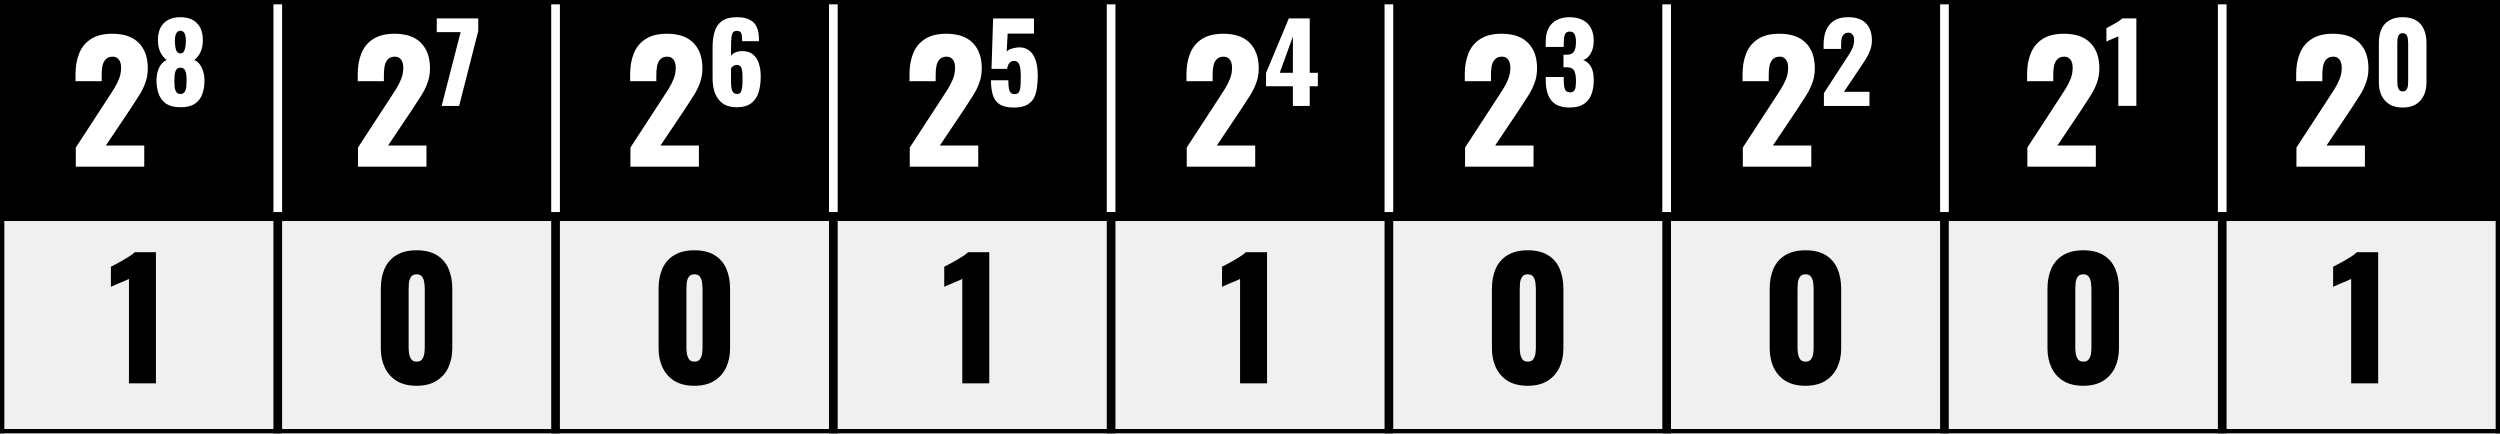
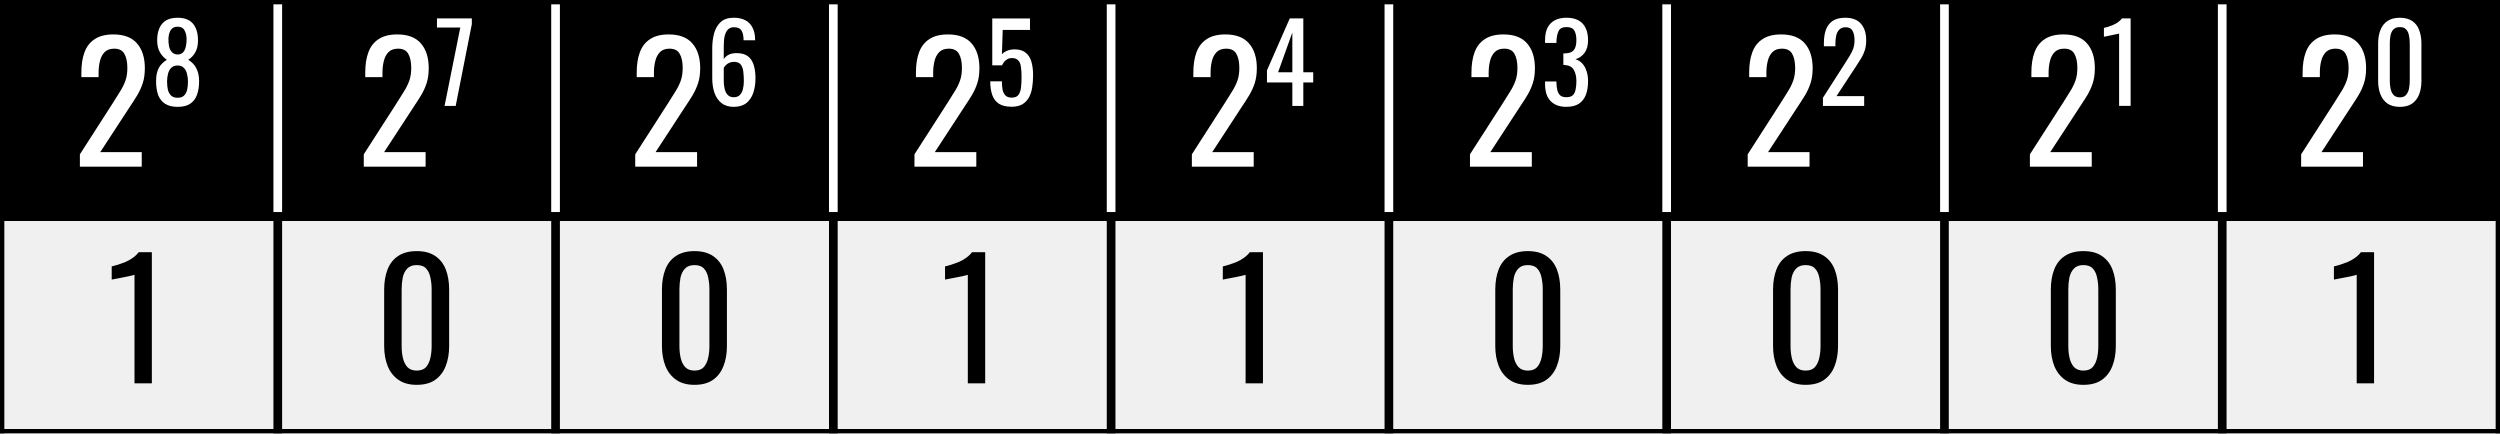
<svg xmlns="http://www.w3.org/2000/svg" version="1.1" viewBox="0.0 0.0 288.0 49.921" fill="none" stroke="none" stroke-linecap="square" stroke-miterlimit="10">
  <clipPath id="p.0">
    <path d="m0 0l288.0 0l0 49.921l-288.0 0l0 -49.921z" clip-rule="nonzero" />
  </clipPath>
  <g clip-path="url(#p.0)">
    <path fill="#000000" fill-opacity="0.0" d="m0 0l288.0 0l0 49.921l-288.0 0z" fill-rule="evenodd" />
    <path shape-rendering="crispEdges" fill="#000000" d="m-3.937008E-4 -3.648294E-5l32.0 0l0 24.961l-32.0 0l0 -24.961z" fill-rule="nonzero" />
    <path shape-rendering="crispEdges" fill="#000000" d="m32 -3.648294E-5l32.0 0l0 24.961l-32.0 0l0 -24.961z" fill-rule="nonzero" />
    <path shape-rendering="crispEdges" fill="#000000" d="m64 -3.648294E-5l32 0l0 24.961l-32 0l0 -24.961z" fill-rule="nonzero" />
    <path shape-rendering="crispEdges" fill="#000000" d="m96 -3.648294E-5l32.0 0l0 24.961l-32.0 0l0 -24.961z" fill-rule="nonzero" />
    <path shape-rendering="crispEdges" fill="#000000" d="m128 -3.648294E-5l32.0 0l0 24.961l-32.0 0l0 -24.961z" fill-rule="nonzero" />
    <path shape-rendering="crispEdges" fill="#000000" d="m160 -3.648294E-5l32.0 0l0 24.961l-32.0 0l0 -24.961z" fill-rule="nonzero" />
    <path shape-rendering="crispEdges" fill="#000000" d="m192 -3.648294E-5l32.0 0l0 24.961l-32.0 0l0 -24.961z" fill-rule="nonzero" />
    <path shape-rendering="crispEdges" fill="#000000" d="m224 -3.648294E-5l32.0 0l0 24.961l-32.0 0l0 -24.961z" fill-rule="nonzero" />
    <path shape-rendering="crispEdges" fill="#000000" d="m256 -3.648294E-5l32.0 0l0 24.961l-32.0 0l0 -24.961z" fill-rule="nonzero" />
    <path stroke="#000000" stroke-width="1.0" stroke-linecap="butt" d="m-3.937008E-4 -0.499l0 50.919" fill-rule="nonzero" />
    <path stroke="#ffffff" stroke-width="1.0" stroke-linecap="butt" d="m32 -0.499l0 24.961" fill-rule="nonzero" />
    <path stroke="#000000" stroke-width="1.0" stroke-linecap="butt" d="m32 24.462l0 25.958" fill-rule="nonzero" />
    <path stroke="#ffffff" stroke-width="1.0" stroke-linecap="butt" d="m64 -0.499l0 24.961" fill-rule="nonzero" />
    <path stroke="#000000" stroke-width="1.0" stroke-linecap="butt" d="m64 24.462l0 25.958" fill-rule="nonzero" />
    <path stroke="#ffffff" stroke-width="1.0" stroke-linecap="butt" d="m96 -0.499l0 24.961" fill-rule="nonzero" />
    <path stroke="#000000" stroke-width="1.0" stroke-linecap="butt" d="m96 24.462l0 25.958" fill-rule="nonzero" />
    <path stroke="#ffffff" stroke-width="1.0" stroke-linecap="butt" d="m128 -0.499l0 24.961" fill-rule="nonzero" />
    <path stroke="#000000" stroke-width="1.0" stroke-linecap="butt" d="m128 24.462l0 25.958" fill-rule="nonzero" />
    <path stroke="#ffffff" stroke-width="1.0" stroke-linecap="butt" d="m160 -0.499l0 24.961" fill-rule="nonzero" />
    <path stroke="#000000" stroke-width="1.0" stroke-linecap="butt" d="m160 24.462l0 25.958" fill-rule="nonzero" />
    <path stroke="#ffffff" stroke-width="1.0" stroke-linecap="butt" d="m192 -0.499l0 24.961" fill-rule="nonzero" />
    <path stroke="#000000" stroke-width="1.0" stroke-linecap="butt" d="m192 24.462l0 25.958" fill-rule="nonzero" />
    <path stroke="#ffffff" stroke-width="1.0" stroke-linecap="butt" d="m224 -0.499l0 24.961" fill-rule="nonzero" />
    <path stroke="#000000" stroke-width="1.0" stroke-linecap="butt" d="m224 24.462l0 25.958" fill-rule="nonzero" />
    <path stroke="#ffffff" stroke-width="1.0" stroke-linecap="butt" d="m256 -0.499l0 24.961" fill-rule="nonzero" />
    <path stroke="#000000" stroke-width="1.0" stroke-linecap="butt" d="m256 24.462l0 25.958" fill-rule="nonzero" />
    <path stroke="#000000" stroke-width="1.0" stroke-linecap="butt" d="m288 -0.499l0 50.919" fill-rule="nonzero" />
    <path stroke="#000000" stroke-width="1.0" stroke-linecap="butt" d="m-0.499 -3.648294E-5l288.997 0" fill-rule="nonzero" />
    <path stroke="#000000" stroke-width="1.0" stroke-linecap="butt" d="m-0.499 24.961l288.997 0" fill-rule="nonzero" />
    <path stroke="#000000" stroke-width="1.0" stroke-linecap="butt" d="m-0.499 49.921l288.997 0" fill-rule="nonzero" />
-     <path fill="#ffffff" d="m8.731 19.2l0 -2.203l3.625 -5.562q0.406 -0.609 0.766 -1.188q0.359 -0.578 0.594 -1.172q0.234 -0.609 0.234 -1.25q0 -0.656 -0.266 -0.969q-0.25 -0.328 -0.703 -0.328q-0.5 0 -0.781 0.281q-0.281 0.281 -0.391 0.75q-0.094 0.469 -0.094 1.047l0 0.75l-3.016 0l0 -0.812q0 -1.344 0.422 -2.391q0.422 -1.062 1.359 -1.656q0.938 -0.609 2.453 -0.609q2.031 0 3.062 1.062q1.031 1.047 1.031 2.922q0 0.922 -0.297 1.703q-0.281 0.781 -0.766 1.516q-0.469 0.734 -1.0 1.547l-2.766 4.125l4.422 0l0 2.438l-7.891 0z" fill-rule="nonzero" />
-     <path fill="#ffffff" d="m20.789 12.357q-1.016 0 -1.625 -0.391q-0.609 -0.406 -0.875 -1.125q-0.266 -0.719 -0.266 -1.641q0.016 -0.375 0.078 -0.719q0.078 -0.359 0.219 -0.656q0.141 -0.312 0.359 -0.547q0.219 -0.234 0.516 -0.375q-0.391 -0.281 -0.688 -0.828q-0.297 -0.547 -0.312 -1.375q-0.016 -0.844 0.266 -1.453q0.297 -0.609 0.875 -0.938q0.594 -0.328 1.453 -0.328q0.875 0 1.453 0.344q0.578 0.328 0.859 0.938q0.281 0.594 0.266 1.437q-0.016 0.844 -0.312 1.391q-0.281 0.531 -0.672 0.812q0.297 0.141 0.516 0.375q0.219 0.234 0.359 0.547q0.141 0.297 0.219 0.656q0.078 0.344 0.078 0.719q0.016 0.922 -0.25 1.641q-0.266 0.719 -0.875 1.125q-0.609 0.391 -1.641 0.391zm0 -1.531q0.328 0 0.484 -0.234q0.156 -0.25 0.188 -0.594q0.031 -0.344 0.031 -0.625q0.016 -0.391 -0.031 -0.75q-0.031 -0.359 -0.188 -0.594q-0.156 -0.234 -0.484 -0.234q-0.328 0 -0.484 0.234q-0.141 0.234 -0.188 0.594q-0.031 0.344 -0.031 0.75q0 0.281 0.031 0.625q0.031 0.344 0.188 0.594q0.156 0.234 0.484 0.234zm0 -4.672q0.203 0 0.344 -0.156q0.141 -0.172 0.203 -0.5q0.078 -0.344 0.078 -0.844q0 -0.516 -0.156 -0.812q-0.156 -0.297 -0.469 -0.297q-0.312 0 -0.484 0.297q-0.156 0.297 -0.156 0.797q0 0.5 0.062 0.844q0.062 0.344 0.203 0.516q0.156 0.156 0.375 0.156z" fill-rule="nonzero" />
-     <path fill="#ffffff" d="m41.241 19.2l0 -2.203l3.625 -5.562q0.406 -0.609 0.766 -1.188q0.359 -0.578 0.594 -1.172q0.234 -0.609 0.234 -1.25q0 -0.656 -0.266 -0.969q-0.25 -0.328 -0.703 -0.328q-0.5 0 -0.781 0.281q-0.281 0.281 -0.391 0.75q-0.094 0.469 -0.094 1.047l0 0.75l-3.016 0l0 -0.812q0 -1.344 0.422 -2.391q0.422 -1.062 1.359 -1.656q0.938 -0.609 2.453 -0.609q2.031 0 3.062 1.062q1.031 1.047 1.031 2.922q0 0.922 -0.297 1.703q-0.281 0.781 -0.766 1.516q-0.469 0.734 -1.0 1.547l-2.766 4.125l4.422 0l0 2.438l-7.891 0z" fill-rule="nonzero" />
-     <path fill="#ffffff" d="m50.877 12.2l2.188 -8.5l-2.75 0l0 -1.578l4.781 0l0 1.438l-2.203 8.641l-2.016 0z" fill-rule="nonzero" />
-     <path fill="#ffffff" d="m72.625 19.2l0 -2.203l3.625 -5.562q0.406 -0.609 0.766 -1.188q0.359 -0.578 0.594 -1.172q0.234 -0.609 0.234 -1.25q0 -0.656 -0.266 -0.969q-0.25 -0.328 -0.703 -0.328q-0.5 0 -0.781 0.281q-0.281 0.281 -0.391 0.75q-0.094 0.469 -0.094 1.047l0 0.75l-3.016 0l0 -0.812q0 -1.344 0.422 -2.391q0.422 -1.062 1.359 -1.656q0.938 -0.609 2.453 -0.609q2.031 0 3.062 1.062q1.031 1.047 1.031 2.922q0 0.922 -0.297 1.703q-0.281 0.781 -0.766 1.516q-0.469 0.734 -1.0 1.547l-2.766 4.125l4.422 0l0 2.438l-7.891 0z" fill-rule="nonzero" />
-     <path fill="#ffffff" d="m84.886 12.357q-0.984 0 -1.609 -0.422q-0.609 -0.438 -0.906 -1.188q-0.281 -0.75 -0.281 -1.703l0 -3.641q0 -0.984 0.234 -1.75q0.234 -0.781 0.828 -1.219q0.594 -0.453 1.719 -0.453q0.969 0 1.531 0.312q0.562 0.297 0.797 0.875q0.234 0.562 0.234 1.406q0 0.047 0 0.094q0.016 0.047 0.016 0.078l-1.953 0q0 -0.609 -0.094 -0.891q-0.094 -0.297 -0.516 -0.297q-0.297 0 -0.438 0.172q-0.141 0.172 -0.188 0.609q-0.047 0.438 -0.047 1.219l0 0.891q0.141 -0.25 0.469 -0.391q0.344 -0.156 0.766 -0.172q0.797 -0.016 1.281 0.375q0.484 0.375 0.688 1.047q0.219 0.656 0.219 1.484q0 1.062 -0.25 1.859q-0.25 0.797 -0.859 1.25q-0.594 0.453 -1.641 0.453zm0.016 -1.531q0.297 0 0.422 -0.188q0.125 -0.203 0.172 -0.578q0.047 -0.391 0.047 -0.938q0 -0.5 -0.031 -0.859q-0.031 -0.359 -0.172 -0.563q-0.141 -0.219 -0.453 -0.219q-0.156 0 -0.297 0.062q-0.125 0.062 -0.234 0.156q-0.094 0.094 -0.141 0.188l0 1.641q0 0.328 0.047 0.641q0.062 0.297 0.219 0.484q0.156 0.172 0.422 0.172z" fill-rule="nonzero" />
-     <path fill="#ffffff" d="m104.805 19.2l0 -2.203l3.625 -5.562q0.406 -0.609 0.766 -1.188q0.359 -0.578 0.594 -1.172q0.234 -0.609 0.234 -1.25q0 -0.656 -0.266 -0.969q-0.25 -0.328 -0.703 -0.328q-0.5 0 -0.781 0.281q-0.281 0.281 -0.391 0.75q-0.094 0.469 -0.094 1.047l0 0.75l-3.016 0l0 -0.812q0 -1.344 0.422 -2.391q0.422 -1.062 1.359 -1.656q0.938 -0.609 2.453 -0.609q2.031 0 3.062 1.062q1.031 1.047 1.031 2.922q0 0.922 -0.297 1.703q-0.281 0.781 -0.766 1.516q-0.469 0.734 -1.0 1.547l-2.766 4.125l4.422 0l0 2.438l-7.891 0z" fill-rule="nonzero" />
-     <path fill="#ffffff" d="m116.801 12.388q-1.109 0 -1.672 -0.391q-0.562 -0.391 -0.766 -1.094q-0.203 -0.719 -0.203 -1.656l2.0 0q0 0.578 0.062 0.938q0.062 0.359 0.234 0.516q0.172 0.156 0.484 0.141q0.312 -0.016 0.453 -0.25q0.141 -0.25 0.172 -0.719q0.031 -0.469 0.031 -1.125q0 -0.5 -0.062 -0.875q-0.047 -0.391 -0.219 -0.625q-0.172 -0.234 -0.5 -0.234q-0.312 0 -0.516 0.234q-0.203 0.219 -0.281 0.688l-1.797 0l0.188 -5.812l4.703 0l0 1.75l-3.031 0l-0.109 2.078q0.125 -0.188 0.469 -0.312q0.344 -0.125 0.75 -0.172q0.766 -0.078 1.297 0.297q0.531 0.359 0.797 1.109q0.266 0.734 0.266 1.828q0 0.797 -0.109 1.484q-0.094 0.672 -0.375 1.172q-0.281 0.484 -0.844 0.766q-0.547 0.266 -1.422 0.266z" fill-rule="nonzero" />
-     <path fill="#ffffff" d="m136.712 19.2l0 -2.203l3.625 -5.562q0.406 -0.609 0.766 -1.188q0.359 -0.578 0.594 -1.172q0.234 -0.609 0.234 -1.25q0 -0.656 -0.266 -0.969q-0.25 -0.328 -0.703 -0.328q-0.5 0 -0.781 0.281q-0.281 0.281 -0.391 0.75q-0.094 0.469 -0.094 1.047l0 0.75l-3.016 0l0 -0.812q0 -1.344 0.422 -2.391q0.422 -1.062 1.359 -1.656q0.938 -0.609 2.453 -0.609q2.031 0 3.062 1.062q1.031 1.047 1.031 2.922q0 0.922 -0.297 1.703q-0.281 0.781 -0.766 1.516q-0.469 0.734 -1.0 1.547l-2.766 4.125l4.422 0l0 2.438l-7.891 0z" fill-rule="nonzero" />
-     <path fill="#ffffff" d="m148.942 12.2l0 -2.266l-3.094 0l0 -1.531l2.625 -6.281l2.406 0l0 6.266l0.938 0l0 1.547l-0.938 0l0 2.266l-1.938 0zm-1.516 -3.812l1.516 0l0 -4.188l-1.516 4.188z" fill-rule="nonzero" />
-     <path fill="#ffffff" d="m168.774 19.2l0 -2.203l3.625 -5.562q0.406 -0.609 0.766 -1.188q0.359 -0.578 0.594 -1.172q0.234 -0.609 0.234 -1.25q0 -0.656 -0.266 -0.969q-0.25 -0.328 -0.703 -0.328q-0.5 0 -0.781 0.281q-0.281 0.281 -0.391 0.75q-0.094 0.469 -0.094 1.047l0 0.75l-3.016 0l0 -0.812q0 -1.344 0.422 -2.391q0.422 -1.062 1.359 -1.656q0.938 -0.609 2.453 -0.609q2.031 0 3.062 1.062q1.031 1.047 1.031 2.922q0 0.922 -0.297 1.703q-0.281 0.781 -0.766 1.516q-0.469 0.734 -1.0 1.547l-2.766 4.125l4.422 0l0 2.438l-7.891 0z" fill-rule="nonzero" />
-     <path fill="#ffffff" d="m180.848 12.388q-1.062 0 -1.672 -0.391q-0.594 -0.406 -0.859 -1.125q-0.25 -0.719 -0.25 -1.641l0 -0.359l2.078 0q0 0 0 0.125q0 0.125 0 0.234q0 0.5 0.062 0.812q0.062 0.297 0.219 0.453q0.172 0.141 0.453 0.141q0.281 0 0.422 -0.141q0.156 -0.156 0.203 -0.453q0.047 -0.312 0.047 -0.75q0 -0.75 -0.203 -1.141q-0.203 -0.391 -0.859 -0.406q0 0 -0.125 0q-0.125 0 -0.25 0l0 -1.438q0.078 0 0.172 0q0.094 0 0.156 0q0.656 0 0.875 -0.359q0.234 -0.359 0.234 -1.109q0 -0.594 -0.156 -0.891q-0.156 -0.312 -0.578 -0.312q-0.406 0 -0.547 0.344q-0.125 0.344 -0.125 0.891q0 0.125 0 0.266q0 0.125 0 0.266l-2.078 0l0 -0.609q0 -0.922 0.328 -1.547q0.328 -0.625 0.938 -0.938q0.625 -0.328 1.484 -0.328q0.875 0 1.484 0.312q0.625 0.297 0.953 0.906q0.344 0.609 0.344 1.5q0 0.891 -0.359 1.484q-0.359 0.594 -0.859 0.734q0.344 0.125 0.625 0.406q0.281 0.266 0.438 0.734q0.156 0.453 0.156 1.188q0 0.906 -0.266 1.625q-0.266 0.703 -0.875 1.109q-0.609 0.406 -1.609 0.406z" fill-rule="nonzero" />
-     <path fill="#ffffff" d="m200.774 19.2l0 -2.203l3.625 -5.562q0.406 -0.609 0.766 -1.188q0.359 -0.578 0.594 -1.172q0.234 -0.609 0.234 -1.25q0 -0.656 -0.266 -0.969q-0.25 -0.328 -0.703 -0.328q-0.5 0 -0.781 0.281q-0.281 0.281 -0.391 0.75q-0.094 0.469 -0.094 1.047l0 0.75l-3.016 0l0 -0.812q0 -1.344 0.422 -2.391q0.422 -1.062 1.359 -1.656q0.938 -0.609 2.453 -0.609q2.031 0 3.062 1.062q1.031 1.047 1.031 2.922q0 0.922 -0.297 1.703q-0.281 0.781 -0.766 1.516q-0.469 0.734 -1.0 1.547l-2.766 4.125l4.422 0l0 2.438l-7.891 0z" fill-rule="nonzero" />
-     <path fill="#ffffff" d="m210.113 12.2l0 -1.469l2.406 -3.703q0.281 -0.406 0.516 -0.797q0.25 -0.391 0.406 -0.781q0.156 -0.406 0.156 -0.844q0 -0.422 -0.188 -0.625q-0.172 -0.219 -0.469 -0.219q-0.328 0 -0.516 0.188q-0.188 0.172 -0.266 0.484q-0.062 0.312 -0.062 0.703l0 0.5l-2.016 0l0 -0.547q0 -0.891 0.281 -1.594q0.297 -0.703 0.906 -1.109q0.625 -0.406 1.641 -0.406q1.359 0 2.047 0.703q0.688 0.703 0.688 1.969q0 0.609 -0.203 1.141q-0.188 0.516 -0.5 1.016q-0.312 0.484 -0.672 1.016l-1.844 2.75l2.938 0l0 1.625l-5.25 0z" fill-rule="nonzero" />
-     <path fill="#ffffff" d="m233.552 19.2l0 -2.203l3.625 -5.562q0.406 -0.609 0.766 -1.188q0.359 -0.578 0.594 -1.172q0.234 -0.609 0.234 -1.25q0 -0.656 -0.266 -0.969q-0.25 -0.328 -0.703 -0.328q-0.5 0 -0.781 0.281q-0.281 0.281 -0.391 0.75q-0.094 0.469 -0.094 1.047l0 0.75l-3.016 0l0 -0.812q0 -1.344 0.422 -2.391q0.422 -1.062 1.359 -1.656q0.938 -0.609 2.453 -0.609q2.031 0 3.062 1.062q1.031 1.047 1.031 2.922q0 0.922 -0.297 1.703q-0.281 0.781 -0.766 1.516q-0.469 0.734 -1.0 1.547l-2.766 4.125l4.422 0l0 2.438l-7.891 0z" fill-rule="nonzero" />
-     <path fill="#ffffff" d="m244.031 12.2l0 -8.016q-0.141 0.062 -0.312 0.141q-0.172 0.078 -0.375 0.156q-0.188 0.078 -0.375 0.156q-0.172 0.078 -0.312 0.156l0 -1.547q0.125 -0.078 0.375 -0.203q0.25 -0.141 0.531 -0.297q0.297 -0.156 0.547 -0.328q0.25 -0.172 0.375 -0.297l1.625 0l0 10.078l-2.078 0z" fill-rule="nonzero" />
-     <path fill="#ffffff" d="m264.55 19.2l0 -2.203l3.625 -5.562q0.406 -0.609 0.766 -1.188q0.359 -0.578 0.594 -1.172q0.234 -0.609 0.234 -1.25q0 -0.656 -0.266 -0.969q-0.25 -0.328 -0.703 -0.328q-0.5 0 -0.781 0.281q-0.281 0.281 -0.391 0.75q-0.094 0.469 -0.094 1.047l0 0.75l-3.016 0l0 -0.812q0 -1.344 0.422 -2.391q0.422 -1.062 1.359 -1.656q0.938 -0.609 2.453 -0.609q2.031 0 3.062 1.062q1.031 1.047 1.031 2.922q0 0.922 -0.297 1.703q-0.281 0.781 -0.766 1.516q-0.469 0.734 -1.0 1.547l-2.766 4.125l4.422 0l0 2.438l-7.891 0z" fill-rule="nonzero" />
-     <path fill="#ffffff" d="m276.796 12.388q-0.906 0 -1.516 -0.359q-0.609 -0.375 -0.922 -1.016q-0.312 -0.656 -0.312 -1.516l0 -4.563q0 -0.875 0.281 -1.547q0.297 -0.672 0.906 -1.031q0.609 -0.375 1.562 -0.375q0.938 0 1.547 0.375q0.609 0.359 0.891 1.031q0.297 0.672 0.297 1.547l0 4.563q0 0.844 -0.312 1.5q-0.312 0.656 -0.922 1.031q-0.609 0.359 -1.5 0.359zm0 -1.859q0.297 0 0.422 -0.188q0.141 -0.188 0.172 -0.438q0.031 -0.266 0.031 -0.453l0 -4.469q0 -0.203 -0.031 -0.469q-0.016 -0.266 -0.156 -0.469q-0.125 -0.219 -0.438 -0.219q-0.312 0 -0.453 0.219q-0.125 0.203 -0.156 0.469q-0.016 0.266 -0.016 0.469l0 4.469q0 0.188 0.031 0.453q0.047 0.25 0.172 0.438q0.141 0.188 0.422 0.188z" fill-rule="nonzero" />
-     <path fill="#000000" d="m14.855 44.161l0 -12.031q-0.203 0.109 -0.469 0.219q-0.266 0.109 -0.562 0.234q-0.281 0.125 -0.547 0.234q-0.266 0.109 -0.5 0.219l0 -2.312q0.203 -0.109 0.578 -0.297q0.375 -0.203 0.797 -0.438q0.438 -0.25 0.812 -0.5q0.375 -0.25 0.562 -0.438l2.438 0l0 15.109l-3.109 0z" fill-rule="nonzero" />
-     <path fill="#000000" d="m47.994 44.442q-1.359 0 -2.281 -0.547q-0.906 -0.562 -1.375 -1.531q-0.469 -0.969 -0.469 -2.25l0 -6.844q0 -1.328 0.438 -2.328q0.453 -1.0 1.359 -1.547q0.922 -0.562 2.328 -0.562q1.422 0 2.328 0.562q0.906 0.547 1.344 1.547q0.438 1.0 0.438 2.328l0 6.844q0 1.266 -0.469 2.25q-0.469 0.969 -1.391 1.531q-0.906 0.547 -2.25 0.547zm0 -2.781q0.453 0 0.641 -0.281q0.203 -0.297 0.25 -0.672q0.047 -0.391 0.047 -0.672l0 -6.703q0 -0.312 -0.047 -0.703q-0.031 -0.406 -0.234 -0.719q-0.188 -0.312 -0.656 -0.312q-0.453 0 -0.656 0.312q-0.203 0.312 -0.234 0.719q-0.031 0.391 -0.031 0.703l0 6.703q0 0.281 0.047 0.672q0.062 0.375 0.25 0.672q0.203 0.281 0.625 0.281z" fill-rule="nonzero" />
-     <path fill="#000000" d="m79.994 44.442q-1.359 0 -2.281 -0.547q-0.906 -0.562 -1.375 -1.531q-0.469 -0.969 -0.469 -2.25l0 -6.844q0 -1.328 0.438 -2.328q0.453 -1.0 1.359 -1.547q0.922 -0.562 2.328 -0.562q1.422 0 2.328 0.562q0.906 0.547 1.344 1.547q0.438 1.0 0.438 2.328l0 6.844q0 1.266 -0.469 2.25q-0.469 0.969 -1.391 1.531q-0.906 0.547 -2.25 0.547zm0 -2.781q0.453 0 0.641 -0.281q0.203 -0.297 0.25 -0.672q0.047 -0.391 0.047 -0.672l0 -6.703q0 -0.312 -0.047 -0.703q-0.031 -0.406 -0.234 -0.719q-0.188 -0.312 -0.656 -0.312q-0.453 0 -0.656 0.312q-0.203 0.312 -0.234 0.719q-0.031 0.391 -0.031 0.703l0 6.703q0 0.281 0.047 0.672q0.062 0.375 0.25 0.672q0.203 0.281 0.625 0.281z" fill-rule="nonzero" />
-     <path fill="#000000" d="m110.855 44.161l0 -12.031q-0.203 0.109 -0.469 0.219q-0.266 0.109 -0.562 0.234q-0.281 0.125 -0.547 0.234q-0.266 0.109 -0.5 0.219l0 -2.312q0.203 -0.109 0.578 -0.297q0.375 -0.203 0.797 -0.438q0.438 -0.25 0.812 -0.5q0.375 -0.25 0.562 -0.438l2.438 0l0 15.109l-3.109 0z" fill-rule="nonzero" />
-     <path fill="#000000" d="m142.855 44.161l0 -12.031q-0.203 0.109 -0.469 0.219q-0.266 0.109 -0.562 0.234q-0.281 0.125 -0.547 0.234q-0.266 0.109 -0.5 0.219l0 -2.312q0.203 -0.109 0.578 -0.297q0.375 -0.203 0.797 -0.438q0.438 -0.25 0.812 -0.5q0.375 -0.25 0.562 -0.438l2.438 0l0 15.109l-3.109 0z" fill-rule="nonzero" />
-     <path fill="#000000" d="m175.994 44.442q-1.359 0 -2.281 -0.547q-0.906 -0.562 -1.375 -1.531q-0.469 -0.969 -0.469 -2.25l0 -6.844q0 -1.328 0.438 -2.328q0.453 -1.0 1.359 -1.547q0.922 -0.562 2.328 -0.562q1.422 0 2.328 0.562q0.906 0.547 1.344 1.547q0.438 1.0 0.438 2.328l0 6.844q0 1.266 -0.469 2.25q-0.469 0.969 -1.391 1.531q-0.906 0.547 -2.25 0.547zm0 -2.781q0.453 0 0.641 -0.281q0.203 -0.297 0.25 -0.672q0.047 -0.391 0.047 -0.672l0 -6.703q0 -0.312 -0.047 -0.703q-0.031 -0.406 -0.234 -0.719q-0.188 -0.312 -0.656 -0.312q-0.453 0 -0.656 0.312q-0.203 0.312 -0.234 0.719q-0.031 0.391 -0.031 0.703l0 6.703q0 0.281 0.047 0.672q0.062 0.375 0.25 0.672q0.203 0.281 0.625 0.281z" fill-rule="nonzero" />
-     <path fill="#000000" d="m207.994 44.442q-1.359 0 -2.281 -0.547q-0.906 -0.562 -1.375 -1.531q-0.469 -0.969 -0.469 -2.25l0 -6.844q0 -1.328 0.438 -2.328q0.453 -1.0 1.359 -1.547q0.922 -0.562 2.328 -0.562q1.422 0 2.328 0.562q0.906 0.547 1.344 1.547q0.438 1.0 0.438 2.328l0 6.844q0 1.266 -0.469 2.25q-0.469 0.969 -1.391 1.531q-0.906 0.547 -2.25 0.547zm0 -2.781q0.453 0 0.641 -0.281q0.203 -0.297 0.25 -0.672q0.047 -0.391 0.047 -0.672l0 -6.703q0 -0.312 -0.047 -0.703q-0.031 -0.406 -0.234 -0.719q-0.188 -0.312 -0.656 -0.312q-0.453 0 -0.656 0.312q-0.203 0.312 -0.234 0.719q-0.031 0.391 -0.031 0.703l0 6.703q0 0.281 0.047 0.672q0.062 0.375 0.25 0.672q0.203 0.281 0.625 0.281z" fill-rule="nonzero" />
-     <path fill="#000000" d="m239.994 44.442q-1.359 0 -2.281 -0.547q-0.906 -0.562 -1.375 -1.531q-0.469 -0.969 -0.469 -2.25l0 -6.844q0 -1.328 0.438 -2.328q0.453 -1.0 1.359 -1.547q0.922 -0.562 2.328 -0.562q1.422 0 2.328 0.562q0.906 0.547 1.344 1.547q0.438 1.0 0.438 2.328l0 6.844q0 1.266 -0.469 2.25q-0.469 0.969 -1.391 1.531q-0.906 0.547 -2.25 0.547zm0 -2.781q0.453 0 0.641 -0.281q0.203 -0.297 0.25 -0.672q0.047 -0.391 0.047 -0.672l0 -6.703q0 -0.312 -0.047 -0.703q-0.031 -0.406 -0.234 -0.719q-0.188 -0.312 -0.656 -0.312q-0.453 0 -0.656 0.312q-0.203 0.312 -0.234 0.719q-0.031 0.391 -0.031 0.703l0 6.703q0 0.281 0.047 0.672q0.062 0.375 0.25 0.672q0.203 0.281 0.625 0.281z" fill-rule="nonzero" />
-     <path fill="#000000" d="m270.855 44.161l0 -12.031q-0.203 0.109 -0.469 0.219q-0.266 0.109 -0.562 0.234q-0.281 0.125 -0.547 0.234q-0.266 0.109 -0.5 0.219l0 -2.312q0.203 -0.109 0.578 -0.297q0.375 -0.203 0.797 -0.438q0.438 -0.25 0.812 -0.5q0.375 -0.25 0.562 -0.438l2.438 0l0 15.109l-3.109 0z" fill-rule="nonzero" />
+     <path fill="#ffffff" d="m9.203 19.2l0 -1.422l3.844 -5.984q0.422 -0.672 0.781 -1.25q0.375 -0.578 0.609 -1.219q0.234 -0.641 0.234 -1.484q0 -1.047 -0.344 -1.641q-0.328 -0.594 -1.172 -0.594q-0.703 0 -1.094 0.391q-0.391 0.391 -0.547 1.031q-0.156 0.625 -0.156 1.344l0 0.516l-1.984 0l0 -0.531q0 -1.359 0.359 -2.328q0.359 -0.984 1.172 -1.516q0.812 -0.547 2.156 -0.547q1.828 0 2.719 1.031q0.906 1.031 0.906 2.859q0 0.969 -0.234 1.703q-0.234 0.719 -0.609 1.359q-0.375 0.625 -0.828 1.297l-3.469 5.312l4.781 0l0 1.672l-7.125 0z" fill-rule="nonzero" />
+     <path fill="#ffffff" d="m20.465 12.31q-0.906 0 -1.453 -0.359q-0.547 -0.359 -0.797 -1.016q-0.234 -0.672 -0.234 -1.562q0 -0.516 0.078 -0.891q0.094 -0.391 0.25 -0.688q0.172 -0.297 0.406 -0.516q0.234 -0.219 0.5 -0.391q-0.484 -0.328 -0.797 -0.875q-0.312 -0.547 -0.312 -1.375q0 -0.797 0.25 -1.375q0.25 -0.594 0.766 -0.906q0.531 -0.312 1.344 -0.312q0.812 0 1.328 0.312q0.516 0.312 0.766 0.906q0.25 0.578 0.25 1.375q0 0.844 -0.312 1.391q-0.297 0.531 -0.812 0.859q0.281 0.172 0.5 0.391q0.234 0.219 0.391 0.516q0.172 0.297 0.266 0.688q0.094 0.375 0.094 0.891q0 0.891 -0.25 1.562q-0.234 0.656 -0.781 1.016q-0.531 0.359 -1.438 0.359zm0 -1.047q0.484 0 0.734 -0.25q0.266 -0.25 0.359 -0.672q0.094 -0.422 0.094 -0.953q0 -0.469 -0.109 -0.875q-0.094 -0.422 -0.359 -0.688q-0.266 -0.281 -0.719 -0.281q-0.453 0 -0.734 0.266q-0.266 0.266 -0.375 0.688q-0.109 0.406 -0.109 0.891q0 0.531 0.094 0.953q0.109 0.422 0.375 0.672q0.266 0.25 0.75 0.25zm0 -4.984q0.422 -0.016 0.641 -0.266q0.219 -0.25 0.297 -0.641q0.094 -0.391 0.094 -0.812q0 -0.625 -0.234 -1.047q-0.219 -0.438 -0.797 -0.438q-0.578 0 -0.828 0.438q-0.234 0.422 -0.234 1.047q0 0.422 0.078 0.812q0.094 0.391 0.328 0.641q0.234 0.25 0.656 0.266z" fill-rule="nonzero" />
+     <path fill="#ffffff" d="m41.906 19.2l0 -1.422l3.844 -5.984q0.422 -0.672 0.781 -1.25q0.375 -0.578 0.609 -1.219q0.234 -0.641 0.234 -1.484q0 -1.047 -0.344 -1.641q-0.328 -0.594 -1.172 -0.594q-0.703 0 -1.094 0.391q-0.391 0.391 -0.547 1.031q-0.156 0.625 -0.156 1.344l0 0.516l-1.984 0l0 -0.531q0 -1.359 0.359 -2.328q0.359 -0.984 1.172 -1.516q0.812 -0.547 2.156 -0.547q1.828 0 2.719 1.031q0.906 1.031 0.906 2.859q0 0.969 -0.234 1.703q-0.234 0.719 -0.609 1.359q-0.375 0.625 -0.828 1.297l-3.469 5.312l4.781 0l0 1.672l-7.125 0z" fill-rule="nonzero" />
+     <path fill="#ffffff" d="m51.214 12.2l1.812 -9.031l-2.688 0l0 -1.047l4.016 0l0 0.656l-1.859 9.422l-1.281 0z" fill-rule="nonzero" />
+     <path fill="#ffffff" d="m73.178 19.2l0 -1.422l3.844 -5.984q0.422 -0.672 0.781 -1.25q0.375 -0.578 0.609 -1.219q0.234 -0.641 0.234 -1.484q0 -1.047 -0.344 -1.641q-0.328 -0.594 -1.172 -0.594q-0.703 0 -1.094 0.391q-0.391 0.391 -0.547 1.031q-0.156 0.625 -0.156 1.344l0 0.516l-1.984 0l0 -0.531q0 -1.359 0.359 -2.328q0.359 -0.984 1.172 -1.516q0.812 -0.547 2.156 -0.547q1.828 0 2.719 1.031q0.906 1.031 0.906 2.859q0 0.969 -0.234 1.703q-0.234 0.719 -0.609 1.359q-0.375 0.625 -0.828 1.297l-3.469 5.312l4.781 0l0 1.672l-7.125 0z" fill-rule="nonzero" />
+     <path fill="#ffffff" d="m84.534 12.31q-0.875 0 -1.422 -0.438q-0.547 -0.438 -0.812 -1.188q-0.25 -0.766 -0.25 -1.688l0 -3.391q0 -0.984 0.219 -1.781q0.234 -0.812 0.766 -1.297q0.547 -0.484 1.5 -0.484q0.781 0 1.312 0.281q0.547 0.281 0.828 0.828q0.297 0.547 0.312 1.328q0 0.031 0 0.078q0.016 0.047 0.016 0.078l-1.344 0q0 -0.734 -0.234 -1.109q-0.234 -0.391 -0.891 -0.391q-0.375 0 -0.641 0.234q-0.25 0.219 -0.391 0.703q-0.125 0.469 -0.125 1.203l0 1.531q0.203 -0.312 0.562 -0.5q0.375 -0.188 0.906 -0.188q0.844 0 1.312 0.359q0.469 0.359 0.672 1.016q0.203 0.656 0.203 1.531q0 0.906 -0.25 1.656q-0.25 0.75 -0.797 1.188q-0.547 0.438 -1.453 0.438zm0 -1.109q0.438 0 0.688 -0.25q0.25 -0.25 0.359 -0.672q0.109 -0.422 0.109 -0.922q0 -0.594 -0.062 -1.109q-0.062 -0.516 -0.297 -0.813q-0.234 -0.312 -0.797 -0.312q-0.281 0 -0.516 0.109q-0.219 0.094 -0.375 0.25q-0.156 0.156 -0.266 0.328l0 1.5q0 0.516 0.109 0.953q0.109 0.438 0.359 0.688q0.25 0.25 0.688 0.25z" fill-rule="nonzero" />
+     <path fill="#ffffff" d="m105.346 19.2l0 -1.422l3.844 -5.984q0.422 -0.672 0.781 -1.25q0.375 -0.578 0.609 -1.219q0.234 -0.641 0.234 -1.484q0 -1.047 -0.344 -1.641q-0.328 -0.594 -1.172 -0.594q-0.703 0 -1.094 0.391q-0.391 0.391 -0.547 1.031q-0.156 0.625 -0.156 1.344l0 0.516l-1.984 0l0 -0.531q0 -1.359 0.359 -2.328q0.359 -0.984 1.172 -1.516q0.812 -0.547 2.156 -0.547q1.828 0 2.719 1.031q0.906 1.031 0.906 2.859q0 0.969 -0.234 1.703q-0.234 0.719 -0.609 1.359q-0.375 0.625 -0.828 1.297l-3.469 5.312l4.781 0l0 1.672l-7.125 0z" fill-rule="nonzero" />
+     <path fill="#ffffff" d="m116.514 12.294q-0.906 0 -1.438 -0.344q-0.531 -0.344 -0.766 -1.0q-0.234 -0.672 -0.234 -1.578l1.344 0q0 0.453 0.062 0.891q0.078 0.422 0.312 0.703q0.25 0.281 0.75 0.281q0.547 0 0.781 -0.312q0.234 -0.328 0.297 -0.859q0.062 -0.547 0.062 -1.234q0 -0.688 -0.078 -1.156q-0.062 -0.484 -0.312 -0.734q-0.234 -0.266 -0.734 -0.266q-0.406 0 -0.703 0.266q-0.281 0.25 -0.422 0.578l-1.125 0l0 -5.406l4.344 0l0 1.328l-3.141 0l-0.094 2.797q0.25 -0.266 0.609 -0.406q0.375 -0.156 0.859 -0.156q0.812 0 1.281 0.391q0.469 0.375 0.656 1.047q0.188 0.672 0.188 1.547q0 0.766 -0.109 1.438q-0.109 0.656 -0.391 1.156q-0.281 0.484 -0.766 0.766q-0.484 0.266 -1.234 0.266z" fill-rule="nonzero" />
+     <path fill="#ffffff" d="m137.303 19.2l0 -1.422l3.844 -5.984q0.422 -0.672 0.781 -1.25q0.375 -0.578 0.609 -1.219q0.234 -0.641 0.234 -1.484q0 -1.047 -0.344 -1.641q-0.328 -0.594 -1.172 -0.594q-0.703 0 -1.094 0.391q-0.391 0.391 -0.547 1.031q-0.156 0.625 -0.156 1.344l0 0.516l-1.984 0l0 -0.531q0 -1.359 0.359 -2.328q0.359 -0.984 1.172 -1.516q0.812 -0.547 2.156 -0.547q1.828 0 2.719 1.031q0.906 1.031 0.906 2.859q0 0.969 -0.234 1.703q-0.234 0.719 -0.609 1.359q-0.375 0.625 -0.828 1.297l-3.469 5.312l4.781 0l0 1.672l-7.125 0z" fill-rule="nonzero" />
+     <path fill="#ffffff" d="m148.877 12.2l0 -2.703l-2.922 0l0 -1.391l2.625 -5.984l1.562 0l0 6.203l1.141 0l0 1.172l-1.141 0l0 2.703l-1.266 0zm-1.641 -3.875l1.641 0l0 -4.578l-1.641 4.578z" fill-rule="nonzero" />
+     <path fill="#ffffff" d="m169.34 19.2l0 -1.422l3.844 -5.984q0.422 -0.672 0.781 -1.25q0.375 -0.578 0.609 -1.219q0.234 -0.641 0.234 -1.484q0 -1.047 -0.344 -1.641q-0.328 -0.594 -1.172 -0.594q-0.703 0 -1.094 0.391q-0.391 0.391 -0.547 1.031q-0.156 0.625 -0.156 1.344l0 0.516l-1.984 0l0 -0.531q0 -1.359 0.359 -2.328q0.359 -0.984 1.172 -1.516q0.812 -0.547 2.156 -0.547q1.828 0 2.719 1.031q0.906 1.031 0.906 2.859q0 0.969 -0.234 1.703q-0.234 0.719 -0.609 1.359q-0.375 0.625 -0.828 1.297l-3.469 5.312l4.781 0l0 1.672l-7.125 0z" fill-rule="nonzero" />
+     <path fill="#ffffff" d="m180.445 12.31q-0.812 0 -1.359 -0.312q-0.547 -0.312 -0.828 -0.891q-0.266 -0.578 -0.266 -1.375l0 -0.344l1.312 0q0 0.047 0 0.109q0 0.047 0 0.109q0.016 0.453 0.109 0.812q0.094 0.359 0.328 0.578q0.25 0.203 0.703 0.203q0.484 0 0.734 -0.219q0.25 -0.234 0.328 -0.656q0.094 -0.422 0.094 -0.969q0 -0.797 -0.297 -1.297q-0.281 -0.516 -1.016 -0.563q-0.031 -0.016 -0.094 -0.016q-0.047 0 -0.094 0l0 -1.328q0.047 0 0.094 0q0.047 0 0.078 0q0.719 -0.016 1.016 -0.359q0.312 -0.359 0.312 -1.172q0 -0.687 -0.234 -1.094q-0.219 -0.406 -0.906 -0.406q-0.688 0 -0.906 0.453q-0.219 0.453 -0.25 1.156q0 0.062 0 0.125q0 0.047 0 0.094l-1.312 0l0 -0.344q0 -0.797 0.266 -1.375q0.281 -0.578 0.828 -0.875q0.562 -0.312 1.375 -0.312q0.844 0 1.391 0.312q0.547 0.297 0.812 0.875q0.281 0.578 0.281 1.391q0 0.906 -0.391 1.453q-0.391 0.547 -1.062 0.75q0.469 0.141 0.781 0.484q0.312 0.328 0.484 0.844q0.188 0.516 0.188 1.203q0 0.891 -0.25 1.562q-0.25 0.656 -0.797 1.031q-0.547 0.359 -1.453 0.359z" fill-rule="nonzero" />
+     <path fill="#ffffff" d="m201.334 19.2l0 -1.422l3.844 -5.984q0.422 -0.672 0.781 -1.25q0.375 -0.578 0.609 -1.219q0.234 -0.641 0.234 -1.484q0 -1.047 -0.344 -1.641q-0.328 -0.594 -1.172 -0.594q-0.703 0 -1.094 0.391q-0.391 0.391 -0.547 1.031q-0.156 0.625 -0.156 1.344l0 0.516l-1.984 0l0 -0.531q0 -1.359 0.359 -2.328q0.359 -0.984 1.172 -1.516q0.812 -0.547 2.156 -0.547q1.828 0 2.719 1.031q0.906 1.031 0.906 2.859q0 0.969 -0.234 1.703q-0.234 0.719 -0.609 1.359q-0.375 0.625 -0.828 1.297l-3.469 5.312l4.781 0l0 1.672l-7.125 0z" fill-rule="nonzero" />
+     <path fill="#ffffff" d="m210.002 12.2l0 -0.938l2.562 -4q0.281 -0.453 0.516 -0.828q0.25 -0.391 0.406 -0.812q0.156 -0.438 0.156 -1.0q0 -0.687 -0.234 -1.078q-0.219 -0.406 -0.781 -0.406q-0.469 0 -0.734 0.266q-0.25 0.25 -0.359 0.672q-0.094 0.422 -0.094 0.906l0 0.344l-1.328 0l0 -0.344q0 -0.922 0.234 -1.562q0.25 -0.656 0.781 -1.016q0.547 -0.359 1.438 -0.359q1.219 0 1.812 0.688q0.609 0.688 0.609 1.906q0 0.641 -0.156 1.141q-0.156 0.484 -0.406 0.906q-0.25 0.422 -0.547 0.859l-2.312 3.531l3.188 0l0 1.125l-4.75 0z" fill-rule="nonzero" />
+     <path fill="#ffffff" d="m233.844 19.2l0 -1.422l3.844 -5.984q0.422 -0.672 0.781 -1.25q0.375 -0.578 0.609 -1.219q0.234 -0.641 0.234 -1.484q0 -1.047 -0.344 -1.641q-0.328 -0.594 -1.172 -0.594q-0.703 0 -1.094 0.391q-0.391 0.391 -0.547 1.031q-0.156 0.625 -0.156 1.344l0 0.516l-1.984 0l0 -0.531q0 -1.359 0.359 -2.328q0.359 -0.984 1.172 -1.516q0.812 -0.547 2.156 -0.547q1.828 0 2.719 1.031q0.906 1.031 0.906 2.859q0 0.969 -0.234 1.703q-0.234 0.719 -0.609 1.359q-0.375 0.625 -0.828 1.297l-3.469 5.312l4.781 0l0 1.672l-7.125 0z" fill-rule="nonzero" />
+     <path fill="#ffffff" d="m244.121 12.2l0 -8.328q-0.016 0 -0.281 0.062q-0.266 0.062 -0.609 0.125q-0.328 0.062 -0.594 0.125q-0.25 0.047 -0.266 0.047l0 -1.016q0.203 -0.047 0.484 -0.125q0.281 -0.094 0.578 -0.219q0.297 -0.125 0.562 -0.312q0.266 -0.188 0.453 -0.438l1.0 0l0 10.078l-1.328 0z" fill-rule="nonzero" />
+     <path fill="#ffffff" d="m265.091 19.2l0 -1.422l3.844 -5.984q0.422 -0.672 0.781 -1.25q0.375 -0.578 0.609 -1.219q0.234 -0.641 0.234 -1.484q0 -1.047 -0.344 -1.641q-0.328 -0.594 -1.172 -0.594q-0.703 0 -1.094 0.391q-0.391 0.391 -0.547 1.031q-0.156 0.625 -0.156 1.344l0 0.516l-1.984 0l0 -0.531q0 -1.359 0.359 -2.328q0.359 -0.984 1.172 -1.516q0.812 -0.547 2.156 -0.547q1.828 0 2.719 1.031q0.906 1.031 0.906 2.859q0 0.969 -0.234 1.703q-0.234 0.719 -0.609 1.359q-0.375 0.625 -0.828 1.297l-3.469 5.312l4.781 0l0 1.672l-7.125 0z" fill-rule="nonzero" />
+     <path fill="#ffffff" d="m276.462 12.31q-0.859 0 -1.422 -0.375q-0.547 -0.391 -0.812 -1.062q-0.266 -0.672 -0.266 -1.531l0 -4.344q0 -0.875 0.266 -1.547q0.266 -0.672 0.812 -1.031q0.547 -0.375 1.422 -0.375q0.875 0 1.422 0.375q0.547 0.359 0.797 1.031q0.266 0.672 0.266 1.547l0 4.344q0 0.875 -0.266 1.547q-0.266 0.672 -0.812 1.047q-0.547 0.375 -1.406 0.375zm0 -1.094q0.469 0 0.703 -0.266q0.25 -0.281 0.344 -0.703q0.094 -0.438 0.094 -0.891l0 -4.375q0 -0.484 -0.094 -0.906q-0.078 -0.437 -0.328 -0.687q-0.234 -0.266 -0.719 -0.266q-0.484 0 -0.734 0.266q-0.25 0.25 -0.344 0.687q-0.078 0.422 -0.078 0.906l0 4.375q0 0.453 0.094 0.891q0.094 0.422 0.344 0.703q0.266 0.266 0.719 0.266z" fill-rule="nonzero" />
+     <path fill="#000000" d="m15.493 44.161l0 -12.5q-0.016 0.016 -0.422 0.109q-0.391 0.094 -0.906 0.188q-0.5 0.094 -0.891 0.172q-0.391 0.078 -0.406 0.078l0 -1.516q0.312 -0.078 0.734 -0.203q0.422 -0.141 0.859 -0.312q0.438 -0.188 0.828 -0.469q0.406 -0.281 0.688 -0.656l1.516 0l0 15.109l-2 0z" fill-rule="nonzero" />
+     <path fill="#000000" d="m48.005 44.333q-1.281 0 -2.109 -0.578q-0.828 -0.578 -1.234 -1.578q-0.406 -1.016 -0.406 -2.312l0 -6.5q0 -1.328 0.391 -2.328q0.391 -1.0 1.219 -1.547q0.844 -0.562 2.141 -0.562q1.312 0 2.125 0.562q0.828 0.547 1.219 1.547q0.391 1.0 0.391 2.328l0 6.5q0 1.312 -0.406 2.328q-0.391 1.0 -1.219 1.578q-0.812 0.562 -2.109 0.562zm0 -1.641q0.719 0 1.078 -0.406q0.359 -0.422 0.5 -1.062q0.141 -0.641 0.141 -1.328l0 -6.562q0 -0.719 -0.141 -1.359q-0.125 -0.641 -0.484 -1.031q-0.359 -0.406 -1.094 -0.406q-0.719 0 -1.094 0.406q-0.375 0.391 -0.516 1.031q-0.125 0.641 -0.125 1.359l0 6.562q0 0.688 0.141 1.328q0.141 0.641 0.516 1.062q0.391 0.406 1.078 0.406z" fill-rule="nonzero" />
+     <path fill="#000000" d="m80.005 44.333q-1.281 0 -2.109 -0.578q-0.828 -0.578 -1.234 -1.578q-0.406 -1.016 -0.406 -2.312l0 -6.5q0 -1.328 0.391 -2.328q0.391 -1.0 1.219 -1.547q0.844 -0.562 2.141 -0.562q1.312 0 2.125 0.562q0.828 0.547 1.219 1.547q0.391 1.0 0.391 2.328l0 6.5q0 1.312 -0.406 2.328q-0.391 1.0 -1.219 1.578q-0.812 0.562 -2.109 0.562zm0 -1.641q0.719 0 1.078 -0.406q0.359 -0.422 0.5 -1.062q0.141 -0.641 0.141 -1.328l0 -6.562q0 -0.719 -0.141 -1.359q-0.125 -0.641 -0.484 -1.031q-0.359 -0.406 -1.094 -0.406q-0.719 0 -1.094 0.406q-0.375 0.391 -0.516 1.031q-0.125 0.641 -0.125 1.359l0 6.562q0 0.688 0.141 1.328q0.141 0.641 0.516 1.062q0.391 0.406 1.078 0.406z" fill-rule="nonzero" />
+     <path fill="#000000" d="m111.493 44.161l0 -12.5q-0.016 0.016 -0.422 0.109q-0.391 0.094 -0.906 0.188q-0.5 0.094 -0.891 0.172q-0.391 0.078 -0.406 0.078l0 -1.516q0.312 -0.078 0.734 -0.203q0.422 -0.141 0.859 -0.312q0.438 -0.188 0.828 -0.469q0.406 -0.281 0.688 -0.656l1.516 0l0 15.109l-2.0 0z" fill-rule="nonzero" />
+     <path fill="#000000" d="m143.493 44.161l0 -12.5q-0.016 0.016 -0.422 0.109q-0.391 0.094 -0.906 0.188q-0.5 0.094 -0.891 0.172q-0.391 0.078 -0.406 0.078l0 -1.516q0.312 -0.078 0.734 -0.203q0.422 -0.141 0.859 -0.312q0.438 -0.188 0.828 -0.469q0.406 -0.281 0.688 -0.656l1.516 0l0 15.109l-2.0 0z" fill-rule="nonzero" />
+     <path fill="#000000" d="m176.005 44.333q-1.281 0 -2.109 -0.578q-0.828 -0.578 -1.234 -1.578q-0.406 -1.016 -0.406 -2.312l0 -6.5q0 -1.328 0.391 -2.328q0.391 -1.0 1.219 -1.547q0.844 -0.562 2.141 -0.562q1.312 0 2.125 0.562q0.828 0.547 1.219 1.547q0.391 1.0 0.391 2.328l0 6.5q0 1.312 -0.406 2.328q-0.391 1.0 -1.219 1.578q-0.812 0.562 -2.109 0.562zm0 -1.641q0.719 0 1.078 -0.406q0.359 -0.422 0.5 -1.062q0.141 -0.641 0.141 -1.328l0 -6.562q0 -0.719 -0.141 -1.359q-0.125 -0.641 -0.484 -1.031q-0.359 -0.406 -1.094 -0.406q-0.719 0 -1.094 0.406q-0.375 0.391 -0.516 1.031q-0.125 0.641 -0.125 1.359l0 6.562q0 0.688 0.141 1.328q0.141 0.641 0.516 1.062q0.391 0.406 1.078 0.406z" fill-rule="nonzero" />
+     <path fill="#000000" d="m208.005 44.333q-1.281 0 -2.109 -0.578q-0.828 -0.578 -1.234 -1.578q-0.406 -1.016 -0.406 -2.312l0 -6.5q0 -1.328 0.391 -2.328q0.391 -1.0 1.219 -1.547q0.844 -0.562 2.141 -0.562q1.312 0 2.125 0.562q0.828 0.547 1.219 1.547q0.391 1.0 0.391 2.328l0 6.5q0 1.312 -0.406 2.328q-0.391 1.0 -1.219 1.578q-0.812 0.562 -2.109 0.562zm0 -1.641q0.719 0 1.078 -0.406q0.359 -0.422 0.5 -1.062q0.141 -0.641 0.141 -1.328l0 -6.562q0 -0.719 -0.141 -1.359q-0.125 -0.641 -0.484 -1.031q-0.359 -0.406 -1.094 -0.406q-0.719 0 -1.094 0.406q-0.375 0.391 -0.516 1.031q-0.125 0.641 -0.125 1.359l0 6.562q0 0.688 0.141 1.328q0.141 0.641 0.516 1.062q0.391 0.406 1.078 0.406z" fill-rule="nonzero" />
+     <path fill="#000000" d="m240.005 44.333q-1.281 0 -2.109 -0.578q-0.828 -0.578 -1.234 -1.578q-0.406 -1.016 -0.406 -2.312l0 -6.5q0 -1.328 0.391 -2.328q0.391 -1.0 1.219 -1.547q0.844 -0.562 2.141 -0.562q1.312 0 2.125 0.562q0.828 0.547 1.219 1.547q0.391 1.0 0.391 2.328l0 6.5q0 1.312 -0.406 2.328q-0.391 1.0 -1.219 1.578q-0.812 0.562 -2.109 0.562zm0 -1.641q0.719 0 1.078 -0.406q0.359 -0.422 0.5 -1.062q0.141 -0.641 0.141 -1.328l0 -6.562q0 -0.719 -0.141 -1.359q-0.125 -0.641 -0.484 -1.031q-0.359 -0.406 -1.094 -0.406q-0.719 0 -1.094 0.406q-0.375 0.391 -0.516 1.031q-0.125 0.641 -0.125 1.359l0 6.562q0 0.688 0.141 1.328q0.141 0.641 0.516 1.062q0.391 0.406 1.078 0.406z" fill-rule="nonzero" />
+     <path fill="#000000" d="m271.493 44.161l0 -12.5q-0.016 0.016 -0.422 0.109q-0.391 0.094 -0.906 0.188q-0.5 0.094 -0.891 0.172q-0.391 0.078 -0.406 0.078l0 -1.516q0.312 -0.078 0.734 -0.203q0.422 -0.141 0.859 -0.312q0.438 -0.188 0.828 -0.469q0.406 -0.281 0.688 -0.656l1.516 0l0 15.109l-2.0 0z" fill-rule="nonzero" />
  </g>
</svg>
